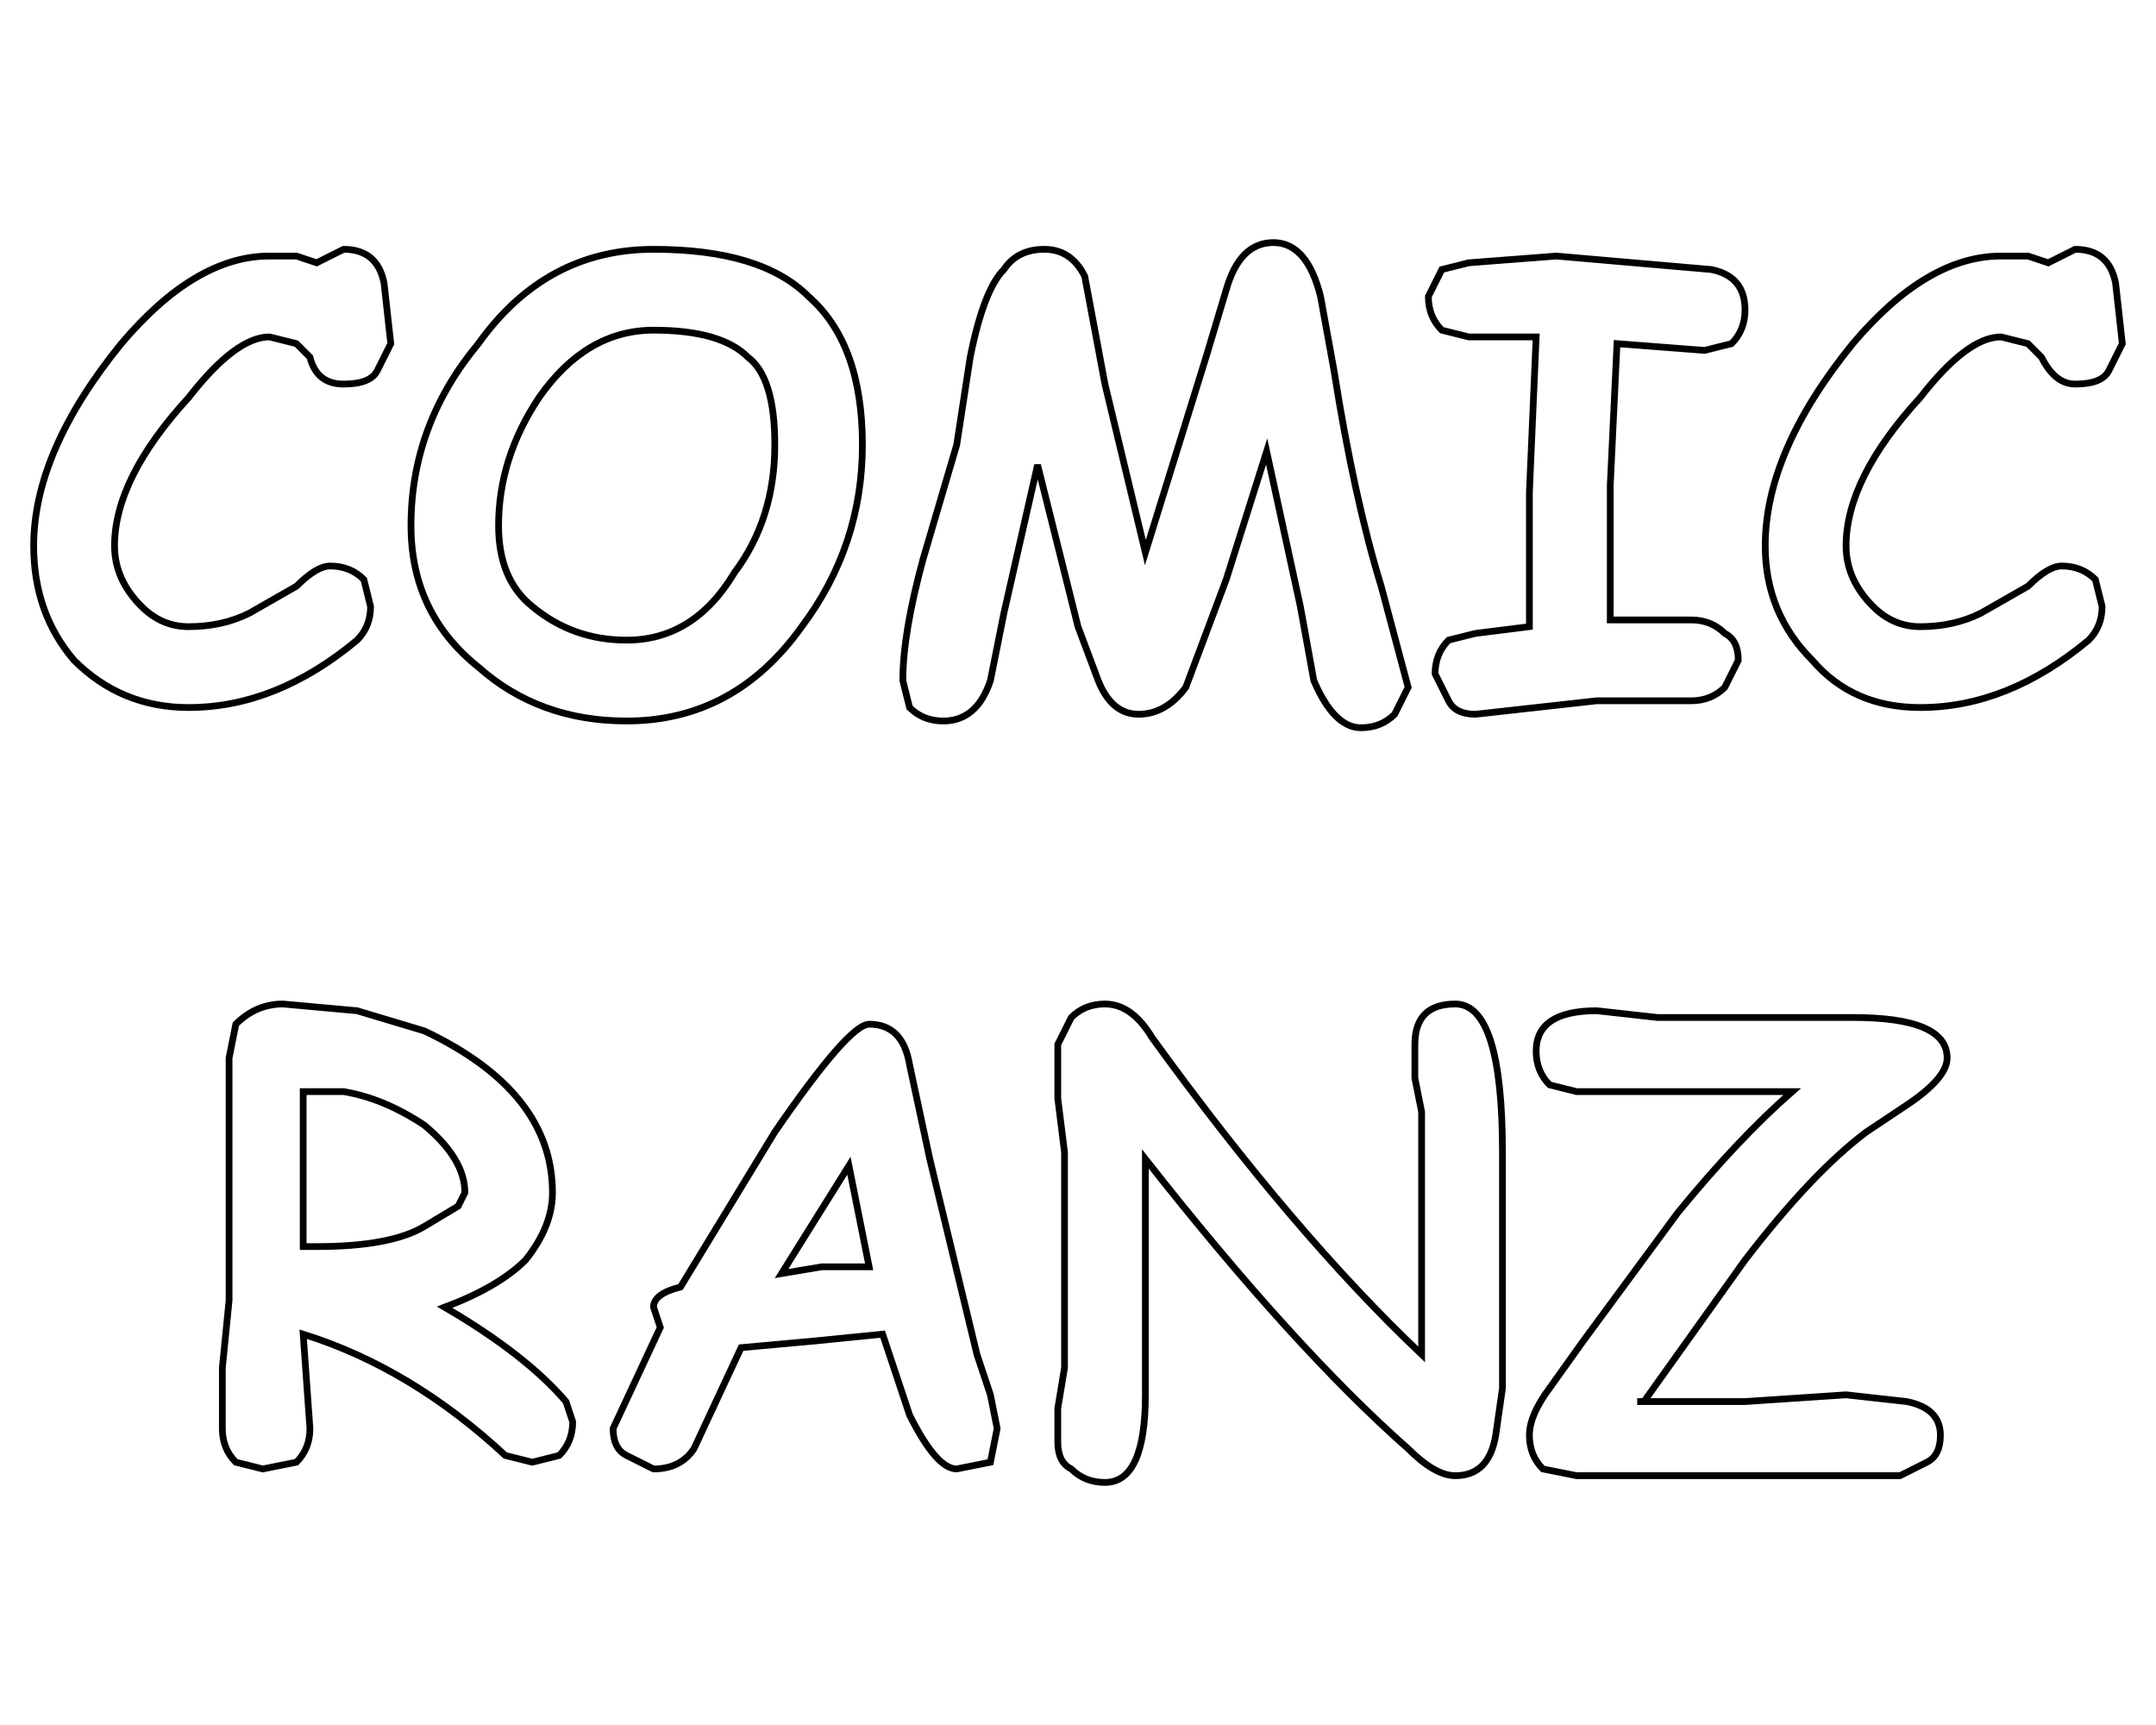
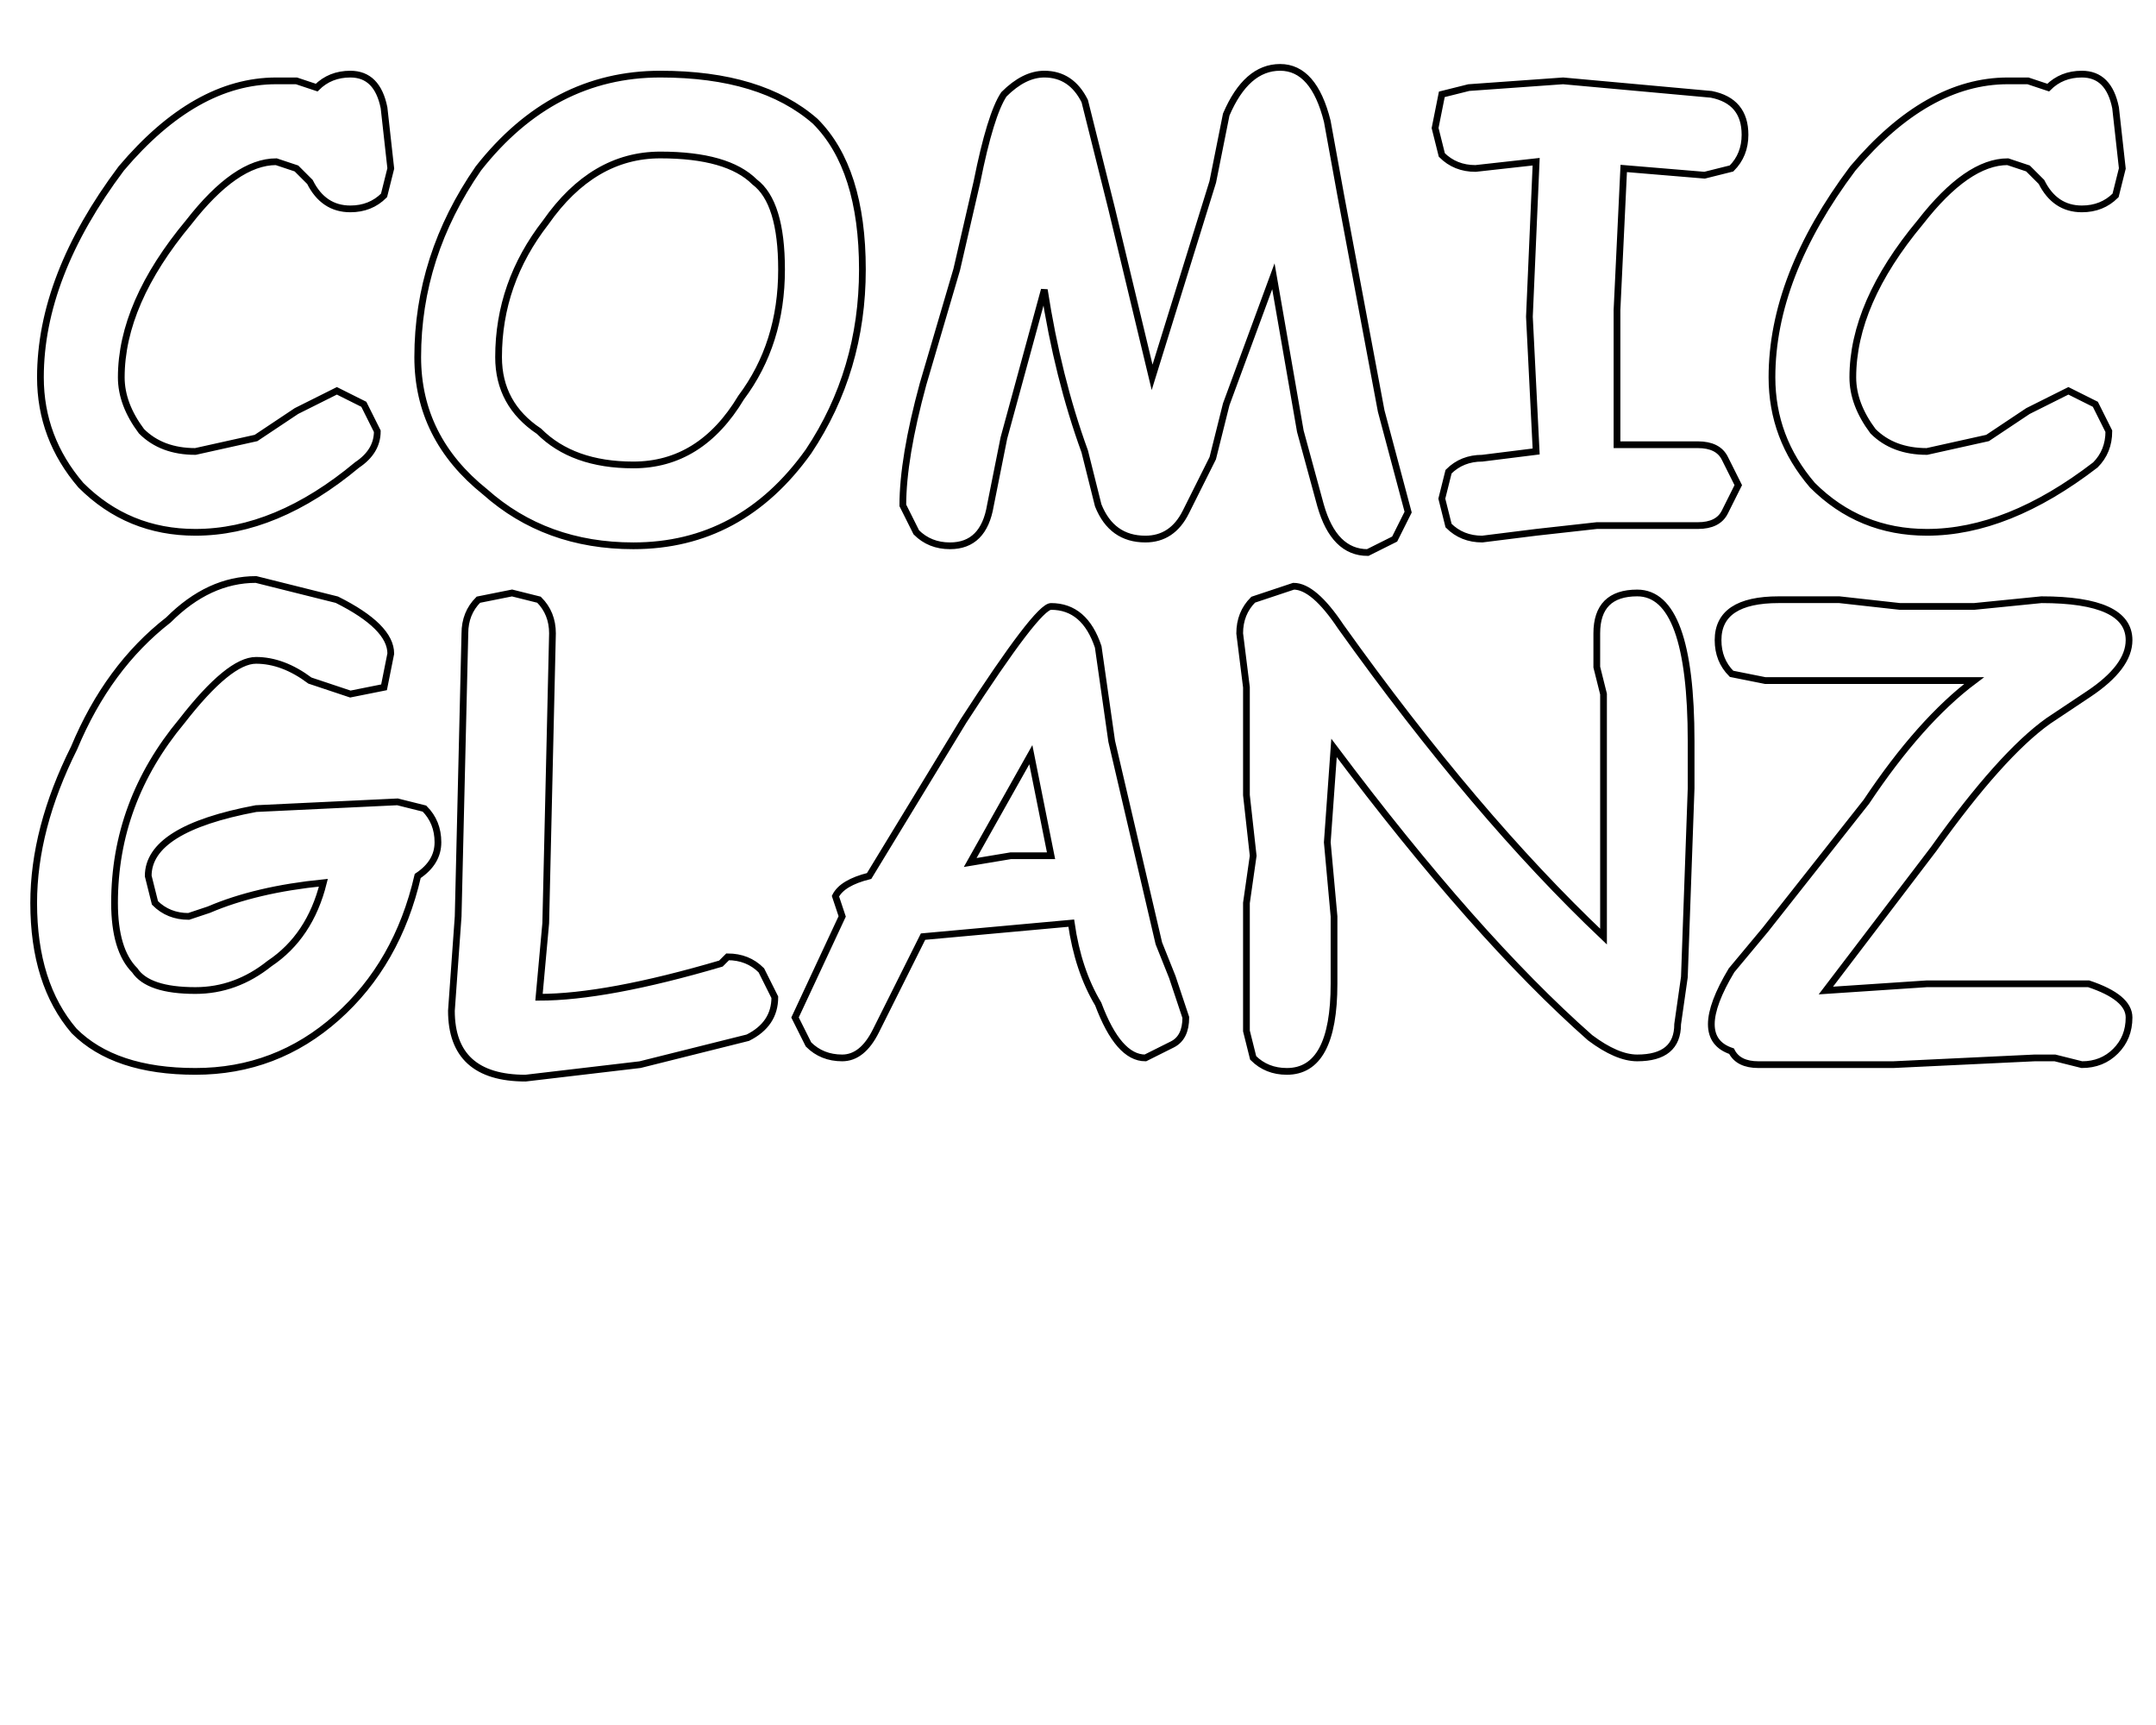
<svg xmlns="http://www.w3.org/2000/svg" width="320mm" height="256mm" viewBox="0 0 320 256" version="1.1">
  <defs />
  <g>
-     <path d="M51 57Q47 57 46 53L44 51 40 50Q35 50 28 59 17 71 17 81 17 86 21 90 24 93 28 93 33 93 37 91L44 87Q47 84 49 84 52 84 54 86L55 90Q55 93 53 95 41 105 28 105 18 105 11 98 5 91 5 81 5 67 18 51 29 38 40 38H44L47 39 51 37Q56 37 57 42L58 51 56 55Q55 57 51 57zM93 107Q80 107 71 99 61 91 61 78 61 63 71 51 81 37 97 37 113 37 120 44 128 51 128 66 128 81 119 93 109 107 93 107zM97 49Q87 49 80 59 74 68 74 78 74 86 79 90 85 95 93 95 103 95 109 85 115 77 115 66 115 56 111 53 107 49 97 49zM154 69 149 91 147 101Q145 107 140 107 137 107 135 105L134 101Q134 94 137 83L142 66 144 53Q146 43 149 40 151 37 155 37 159 37 161 41L164 57 170 82 179 53 182 43Q184 36 189 36 194 36 196 44L198 55Q201 74 205 87L209 102 207 106Q205 108 202 108 198 108 195 101L193 90 188 67 182 86 179 94 176 102Q173 106 169 106 165 106 163 101L160 93 154 69zM253 52 240 51 239 72V92H251Q254 92 256 94 258 95 258 98L256 102Q254 104 251 104H237L228 105 219 106Q216 106 215 104L213 100Q213 97 215 95L219 94 227 93V73L228 50H218L214 49Q212 47 212 44L214 40 218 39 231 38 254 40Q259 41 259 46 259 49 257 51L253 52zM308 57Q305 57 303 53L301 51 297 50Q292 50 285 59 274 71 274 81 274 86 278 90 281 93 285 93 290 93 294 91L301 87Q304 84 306 84 309 84 311 86L312 90Q312 93 310 95 298 105 285 105 275 105 269 98 262 91 262 81 262 67 275 51 286 38 297 38H301L304 39 308 37Q313 37 314 42L315 51 313 55Q312 57 308 57zM79 217 75 216Q61 203 45 198L46 212Q46 215 44 217L39 218 35 217Q33 215 33 212V203L34 193V157L35 152Q38 149 42 149L53 150 63 153Q82 162 82 177 82 182 78 187 74 191 66 194 78 201 84 208L85 211Q85 214 83 216L79 217zM51 162H45V185H47Q58 185 63 182L68 179 69 177Q69 172 63 167 57 163 51 162zM142 218Q139 218 135 210L131 198 121 199 110 200 103 215Q101 218 97 218L93 216Q91 215 91 212L98 197 97 194Q97 192 101 191L115 168Q126 152 129 152 134 152 135 158L138 172 145 201 147 207 148 212 147 217 142 218zM126 173 116 189 122 188H129L126 173zM223 206 222 213Q221 219 216 219 213 219 209 215 192 200 170 172V207Q170 220 164 220 161 220 159 218 157 217 157 214V209L158 203V171L157 163V155L159 151Q161 149 164 149 168 149 171 154 192 183 211 201V165L210 160V155Q210 149 216 149 223 149 223 171V206zM283 164 277 168Q269 174 259 187L244 208H243 259L274 207 283 208Q288 209 288 213 288 216 286 217L282 219H234L229 218Q227 216 227 213 227 210 230 206L235 199 249 180Q258 169 266 162H234L230 161Q228 159 228 156 228 150 237 150L246 151H275Q289 151 289 157 289 160 283 164z" style="font-weight:bold;font-size:90.311px;line-height:1.25;font-family:'Comic Sans MS';-inkscape-font-specification:'Comic Sans MS, Bold';text-align:center;text-anchor:middle;fill-opacity:0;stroke:#000000" />
+     <path d="M52 31q-4 0-6-4l-2-2-3-1q-6 0-13 9-10 12-10 23 0 4 3 8 3 3 8 3l9-2 6-4 6-3 4 2 2 4q0 3-3 5-12 10-24 10-10 0-17-7-6-7-6-16 0-15 12-31 11-13 23-13h3l3 1q2-2 5-2 4 0 5 5l1 9-1 4q-2 2-5 2zm42 50q-13 0-22-8-10-8-10-20 0-15 9-28 11-14 27-14 15 0 23 7 7 7 7 22 0 15-8 27-10 14-26 14zm4-58q-10 0-17 10-7 9-7 20 0 7 6 11 5 5 14 5 10 0 16-10 6-8 6-19 0-10-4-13-4-4-14-4zm57 20-6 22-2 10q-1 6-6 6-3 0-5-2l-2-4q0-7 3-18l5-17 3-13q2-10 4-13 3-3 6-3 4 0 6 4l4 16 6 25 9-29 2-10q3-7 8-7 5 0 7 8l2 11 6 32 4 15-2 4-4 2q-5 0-7-7l-3-11-4-23-7 19-2 8-4 8q-2 4-6 4-5 0-7-5l-2-8q-4-11-6-24zm98-17-12-1-1 21v20h12q3 0 4 2l2 4-2 4q-1 2-4 2h-15l-9 1-8 1q-3 0-5-2l-1-4 1-4q2-2 5-2l8-1-1-20 1-23-9 1q-3 0-5-2l-1-4 1-5 4-1 14-1 22 2q5 1 5 6 0 3-2 5l-4 1zm56 5q-4 0-6-4l-2-2-3-1q-6 0-13 9-10 12-10 23 0 4 3 8 3 3 8 3l9-2 6-4 6-3 4 2 2 4q0 3-2 5-13 10-25 10-10 0-17-7-6-7-6-16 0-15 12-31 11-13 23-13h3l3 1q2-2 5-2 4 0 5 5l1 9-1 4q-2 2-5 2zm1 72-6 4q-7 5-17 19l-16 21 15-1h24q6 2 6 5 0 3-2 5-2 2-5 2l-4-1h-3l-21 1h-20q-3 0-4-2-3-1-3-4 0-3 3-8l5-6 15-19q8-12 16-18h-31l-5-1q-2-2-2-5 0-6 9-6h9l9 1h11l10-1q13 0 13 6 0 4-6 8zm-60 42-1 7q0 5-6 5-3 0-7-3-17-15-38-43l-1 14 1 11v10q0 13-7 13-3 0-5-2l-1-4v-19l1-7-1-9v-16l-1-8q0-3 2-5l6-2q3 0 7 6 20 28 39 46v-36l-1-4v-5q0-6 6-6 8 0 8 22v7l-1 28zm-80 12q-4 0-7-8-3-5-4-12l-11 1-11 1-7 14q-2 4-5 4-3 0-5-2l-2-4 7-15-1-3q1-2 5-3l14-23q11-17 13-17 5 0 7 6l2 14 7 30 2 5 2 6q0 3-2 4l-4 2zm-17-45-9 16 6-1h6l-3-15zm-42 42-16 4-17 2q-11 0-11-10l1-14 1-42q0-3 2-5l5-1 4 1q2 2 2 5l-1 43-1 11q10 0 27-5l1-1q3 0 5 2l2 4q0 4-4 6zm-49-24q-3 13-12 21-9 8-21 8-12 0-18-6-6-7-6-19 0-11 6-23 5-12 14-19 6-6 13-6l12 3q8 4 8 8l-1 5-5 1-6-2q-4-3-8-3-4 0-11 9-10 12-10 27 0 7 3 10 2 3 9 3 6 0 11-4 6-4 8-12-10 1-17 4l-3 1q-3 0-5-2l-1-4q0-7 16-10l21-1 4 1q2 2 2 5 0 3-3 5z" style="font-weight:bold;font-size:90.311px;line-height:1.25;font-family:'Comic Sans MS';-inkscape-font-specification:'Comic Sans MS, Bold';text-align:center;text-anchor:middle;fill-opacity:0;stroke:#000000" />
  </g>
</svg>
